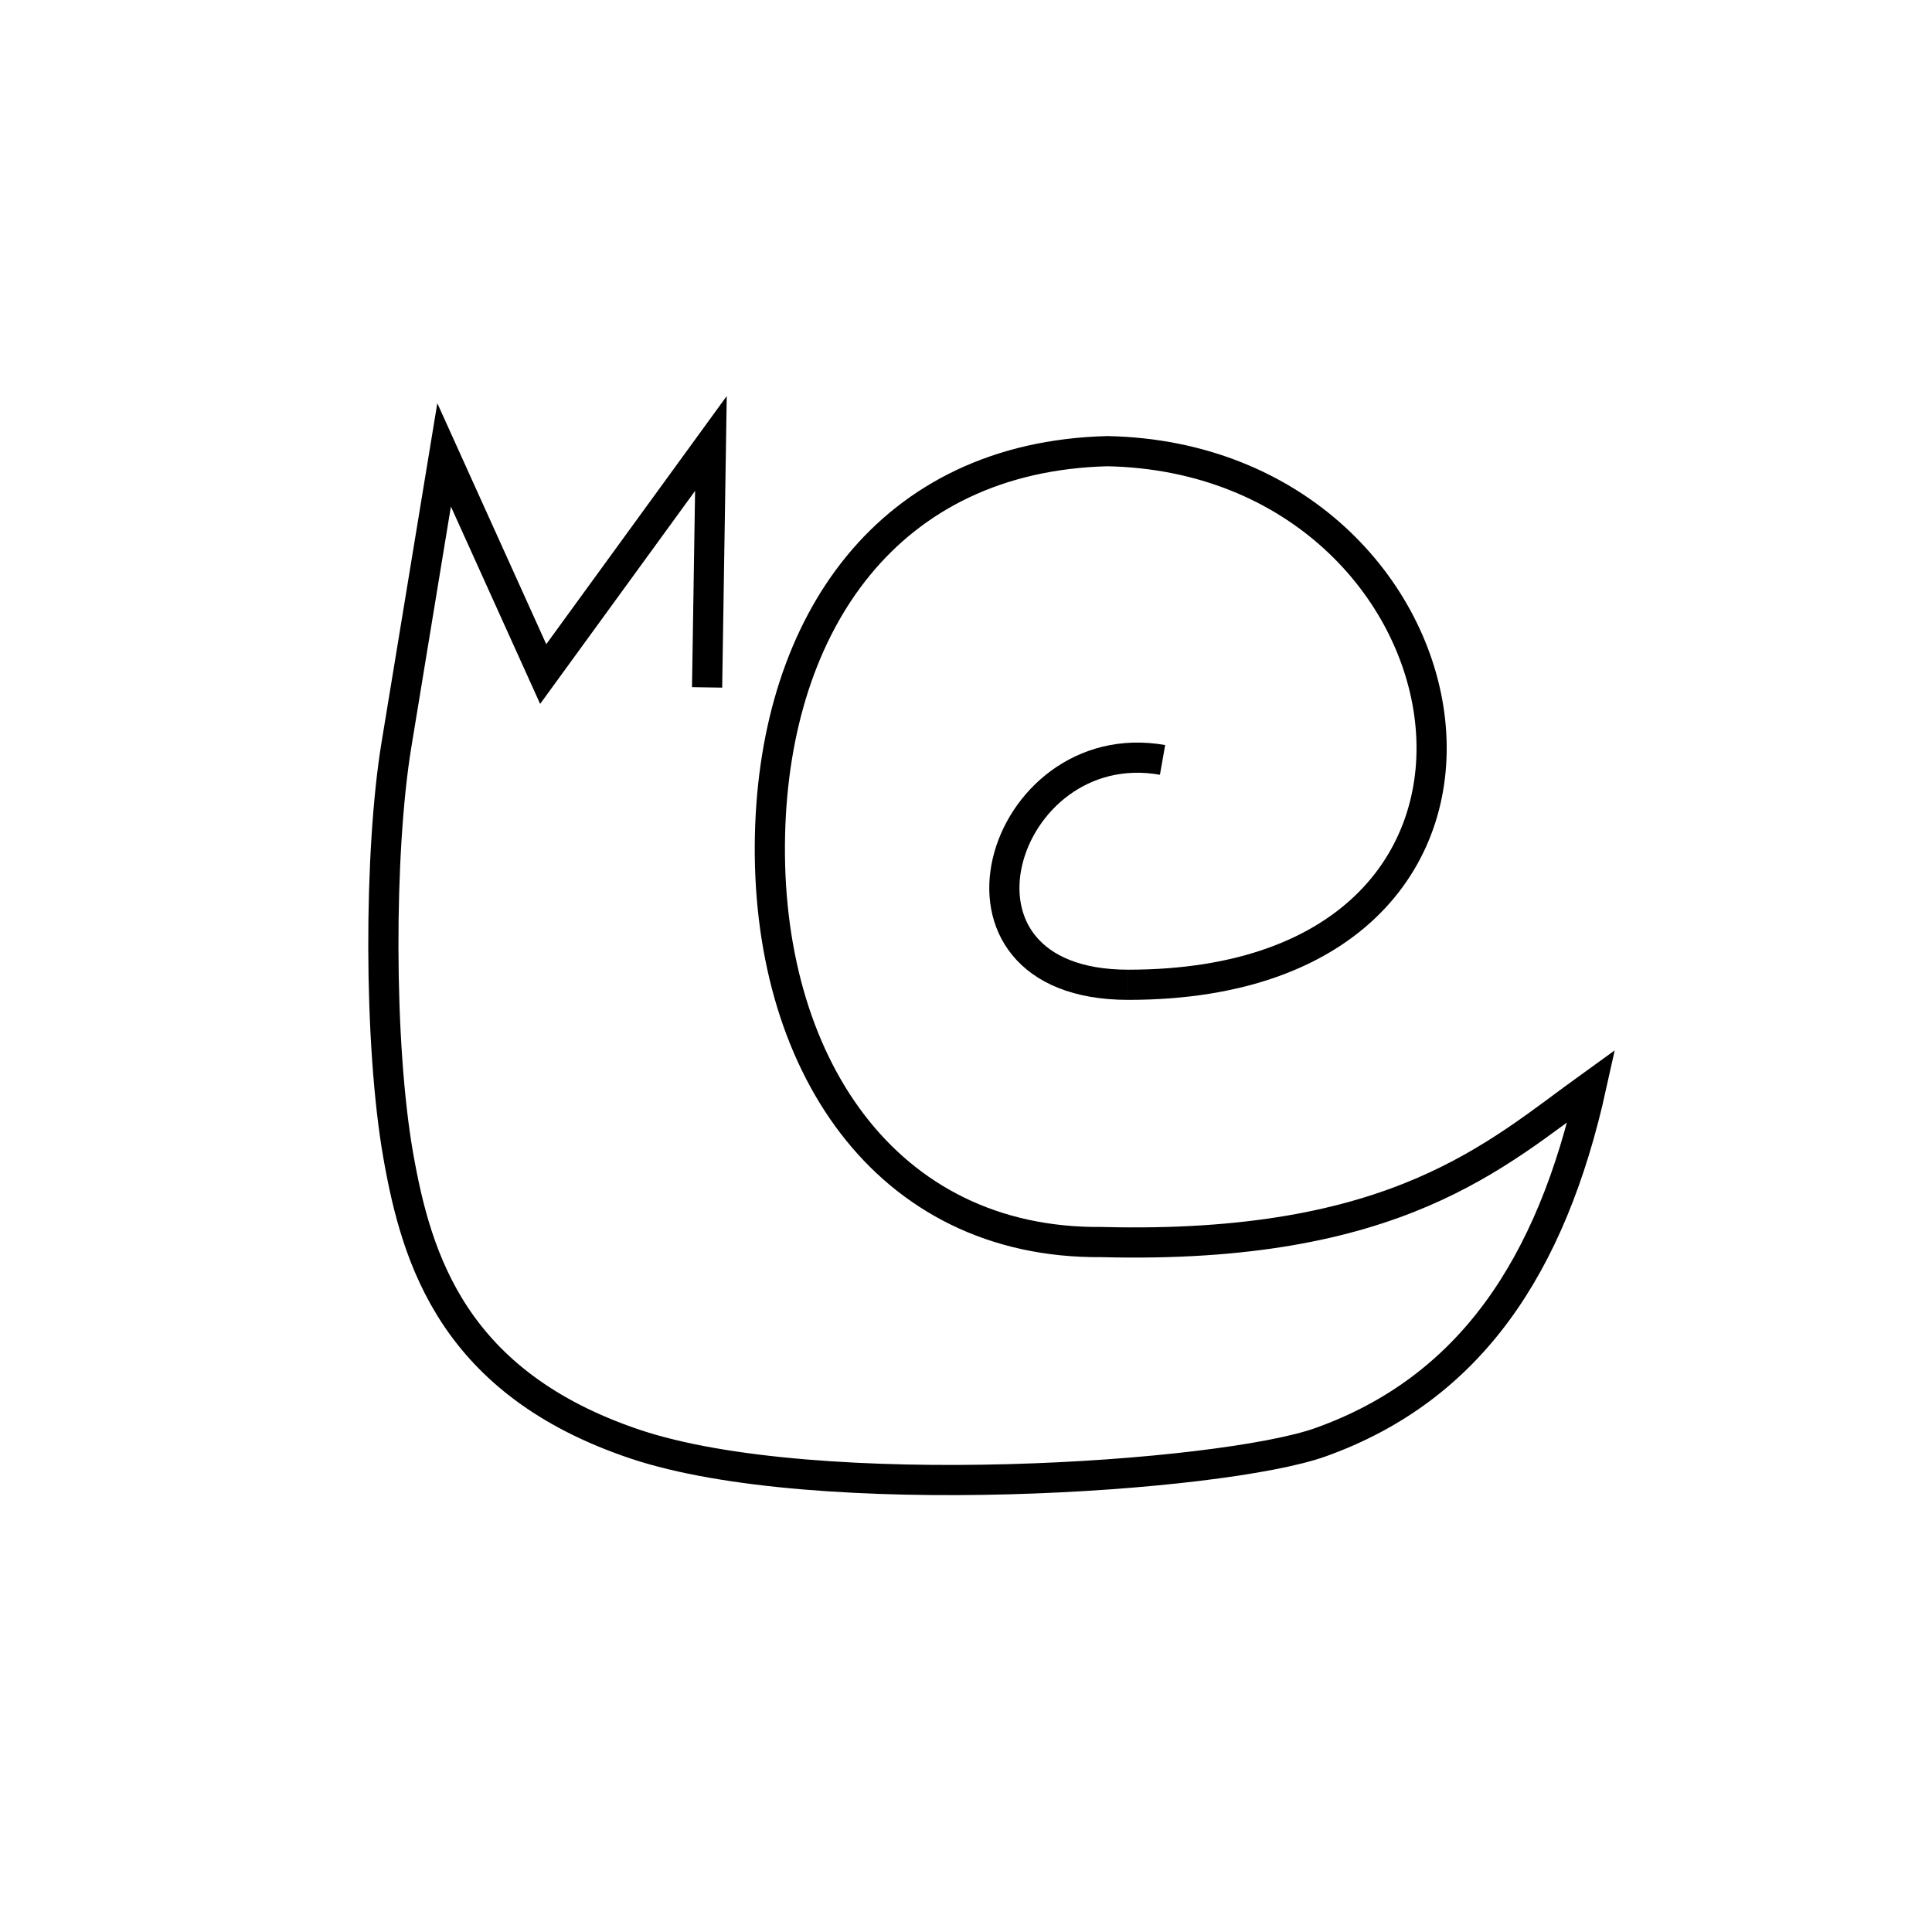
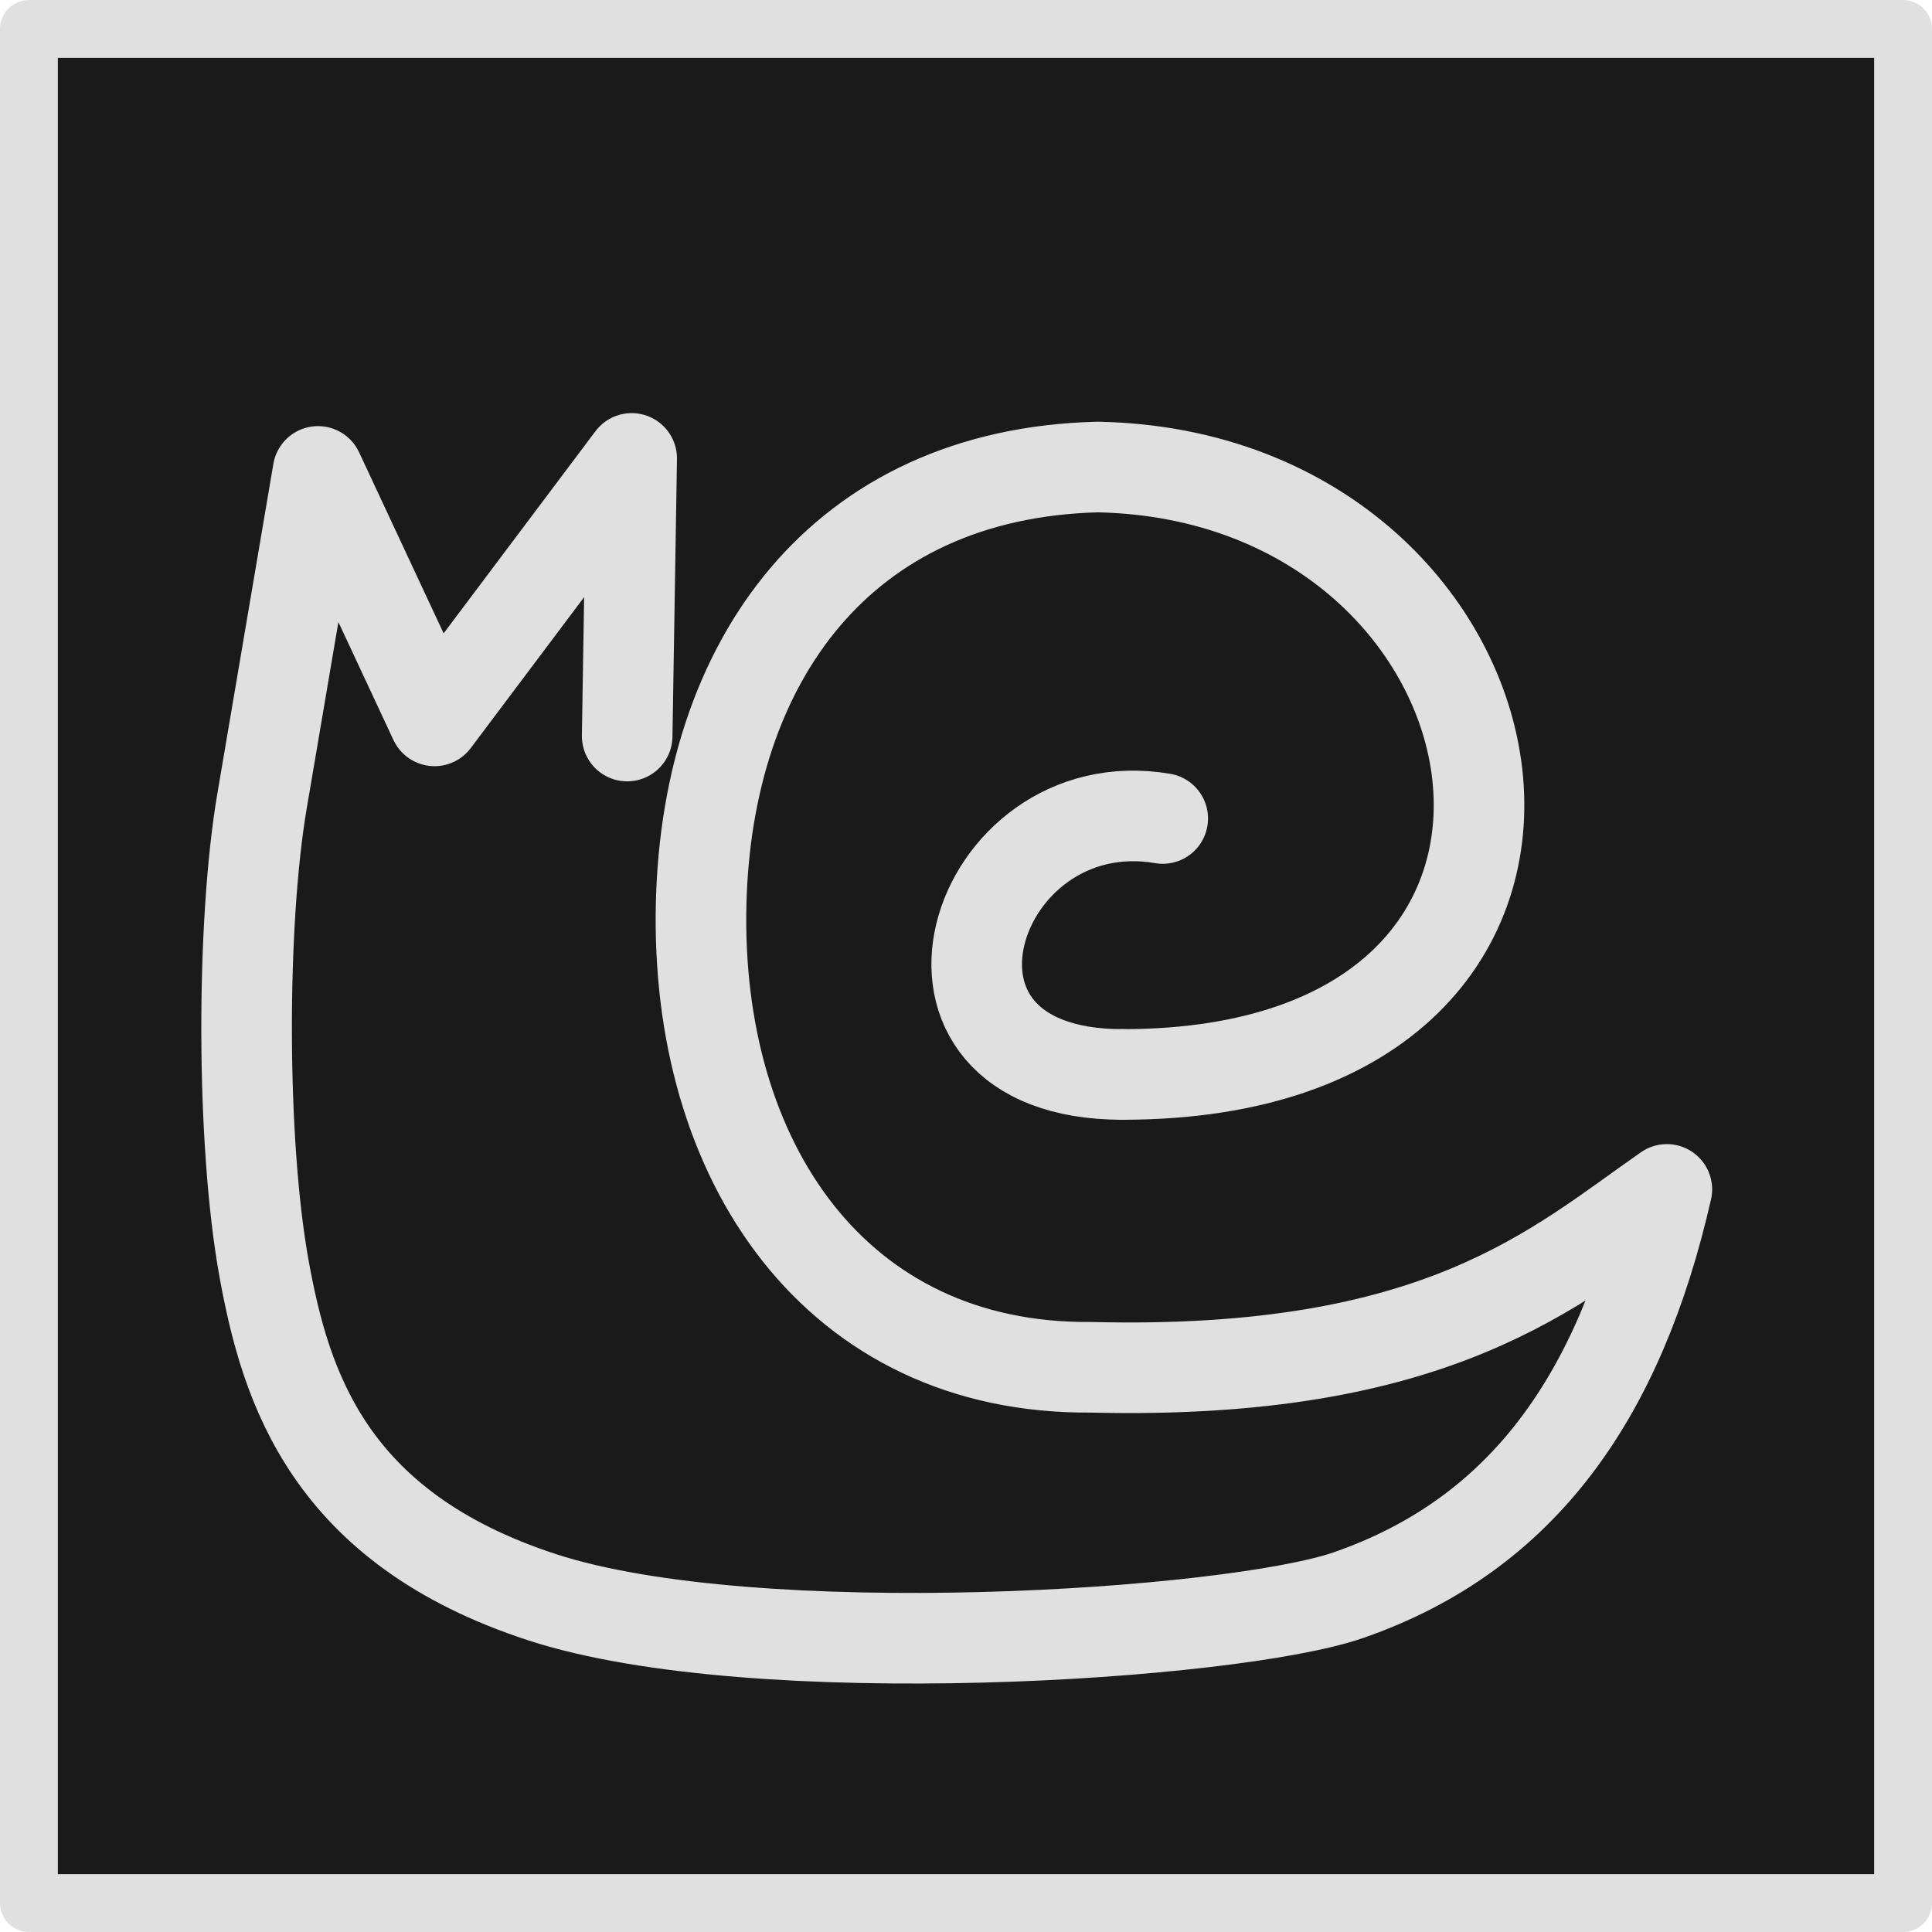
<svg xmlns="http://www.w3.org/2000/svg" width="128" height="128" viewBox="0 0 33.867 33.867" version="1.1" id="svg8">
  <defs id="defs2" />
+   <g id="layer2">
+     <rect style="fill:#1a1a1a;fill-opacity:1;stroke:#e0e0e0;stroke-width:1.014;stroke-linecap:round;stroke-linejoin:round;stroke-miterlimit:4;stroke-dasharray:none;stroke-opacity:1" id="rect1555" width="32.853" height="32.853" x="0.507" y="0.507" />
+   </g>
  <g id="layer1" transform="translate(0,-263.1333)">
-     <path style="fill:none;stroke:#000000;stroke-width:0.529;stroke-linecap:butt;stroke-linejoin:miter;stroke-miterlimit:4;stroke-dasharray:none;stroke-opacity:1" d="m 19.778,280.396 c 7.951,0 6.281,-9.221 -0.367,-9.354 -3.842,0.1 -5.824,3.008 -5.913,6.715 -0.096,3.976 2.005,7.183 5.813,7.149 5.178,0.134 6.916,-1.537 8.586,-2.74 -0.702,3.174 -2.138,5.312 -4.744,6.247 -1.732,0.622 -8.853,1.102 -12.027,0.033 -3.174,-1.069 -3.822,-3.23 -4.143,-5.045 -0.348,-1.969 -0.342,-5.343 -0.033,-7.216 0.283,-1.719 0.835,-5.078 0.835,-5.078 l 1.737,3.842 2.94,-4.042 -0.067,4.276" id="path22" />
-     <path style="fill:none;stroke:#000000;stroke-width:0.529;stroke-linecap:butt;stroke-linejoin:round;stroke-miterlimit:4;stroke-dasharray:none;stroke-opacity:1" d="m 19.778,280.396 c -3.608,0 -2.238,-4.443 0.601,-3.942" id="path829" />
+     <path style="fill:none;fill-opacity:1;stroke:#e0e0e0;stroke-width:1.588;stroke-linecap:round;stroke-linejoin:round;stroke-miterlimit:4;stroke-dasharray:none;stroke-opacity:1" d="m 19.675,281.968 c 9.348,0 7.384,-10.495 -0.432,-10.648 -4.517,0.114 -6.847,3.423 -6.952,7.643 -0.113,4.526 2.357,8.176 6.834,8.138 6.088,0.152 8.13,-1.749 10.094,-3.118 -0.825,3.613 -2.514,6.046 -5.577,7.111 -2.036,0.708 -10.408,1.255 -14.139,0.038 C 5.771,289.916 5.009,287.456 4.632,285.391 c -0.409,-2.241 -0.402,-6.082 -0.039,-8.214 0.333,-1.957 0.982,-5.78 0.982,-5.78 l 2.042,4.373 3.456,-4.601 -0.079,4.867" id="path22" />
+     <path style="fill:none;stroke:#e0e0e0;stroke-width:1.588;stroke-linecap:round;stroke-linejoin:bevel;stroke-miterlimit:4;stroke-dasharray:none;stroke-opacity:1" d="m 19.675,281.968 c -4.242,0 -2.632,-5.058 0.707,-4.487" id="path829" />
  </g>
</svg>
